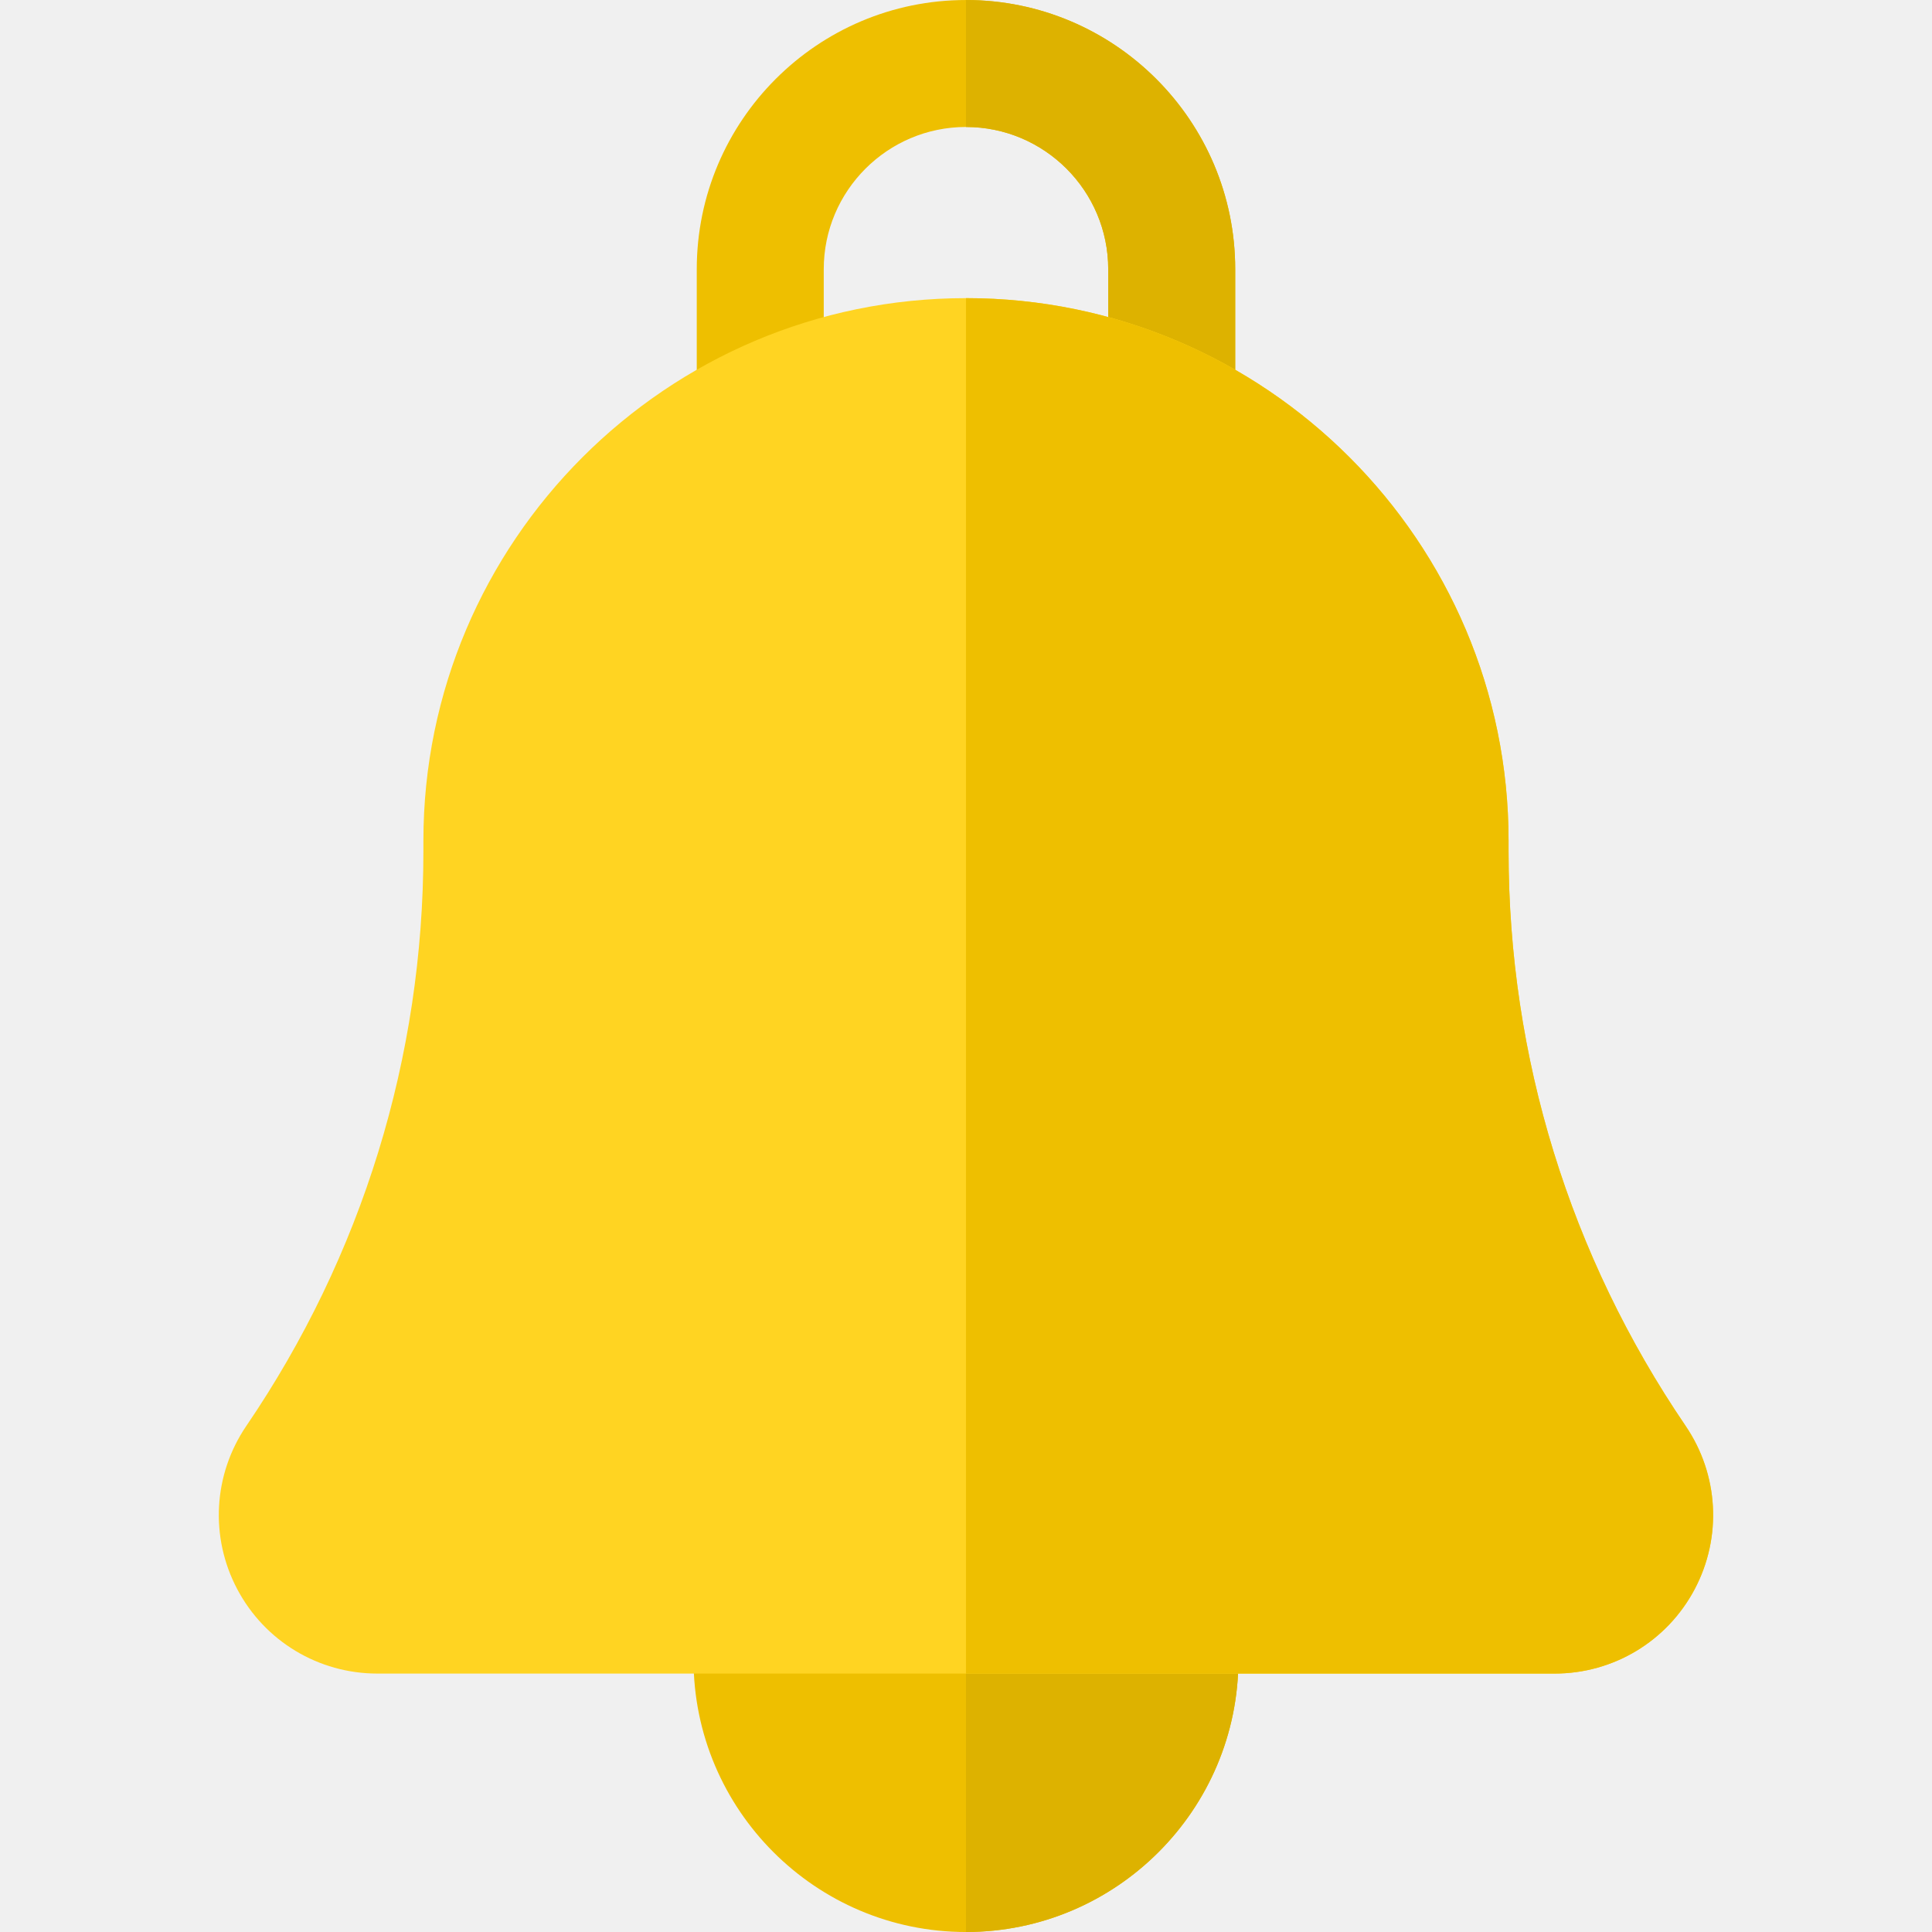
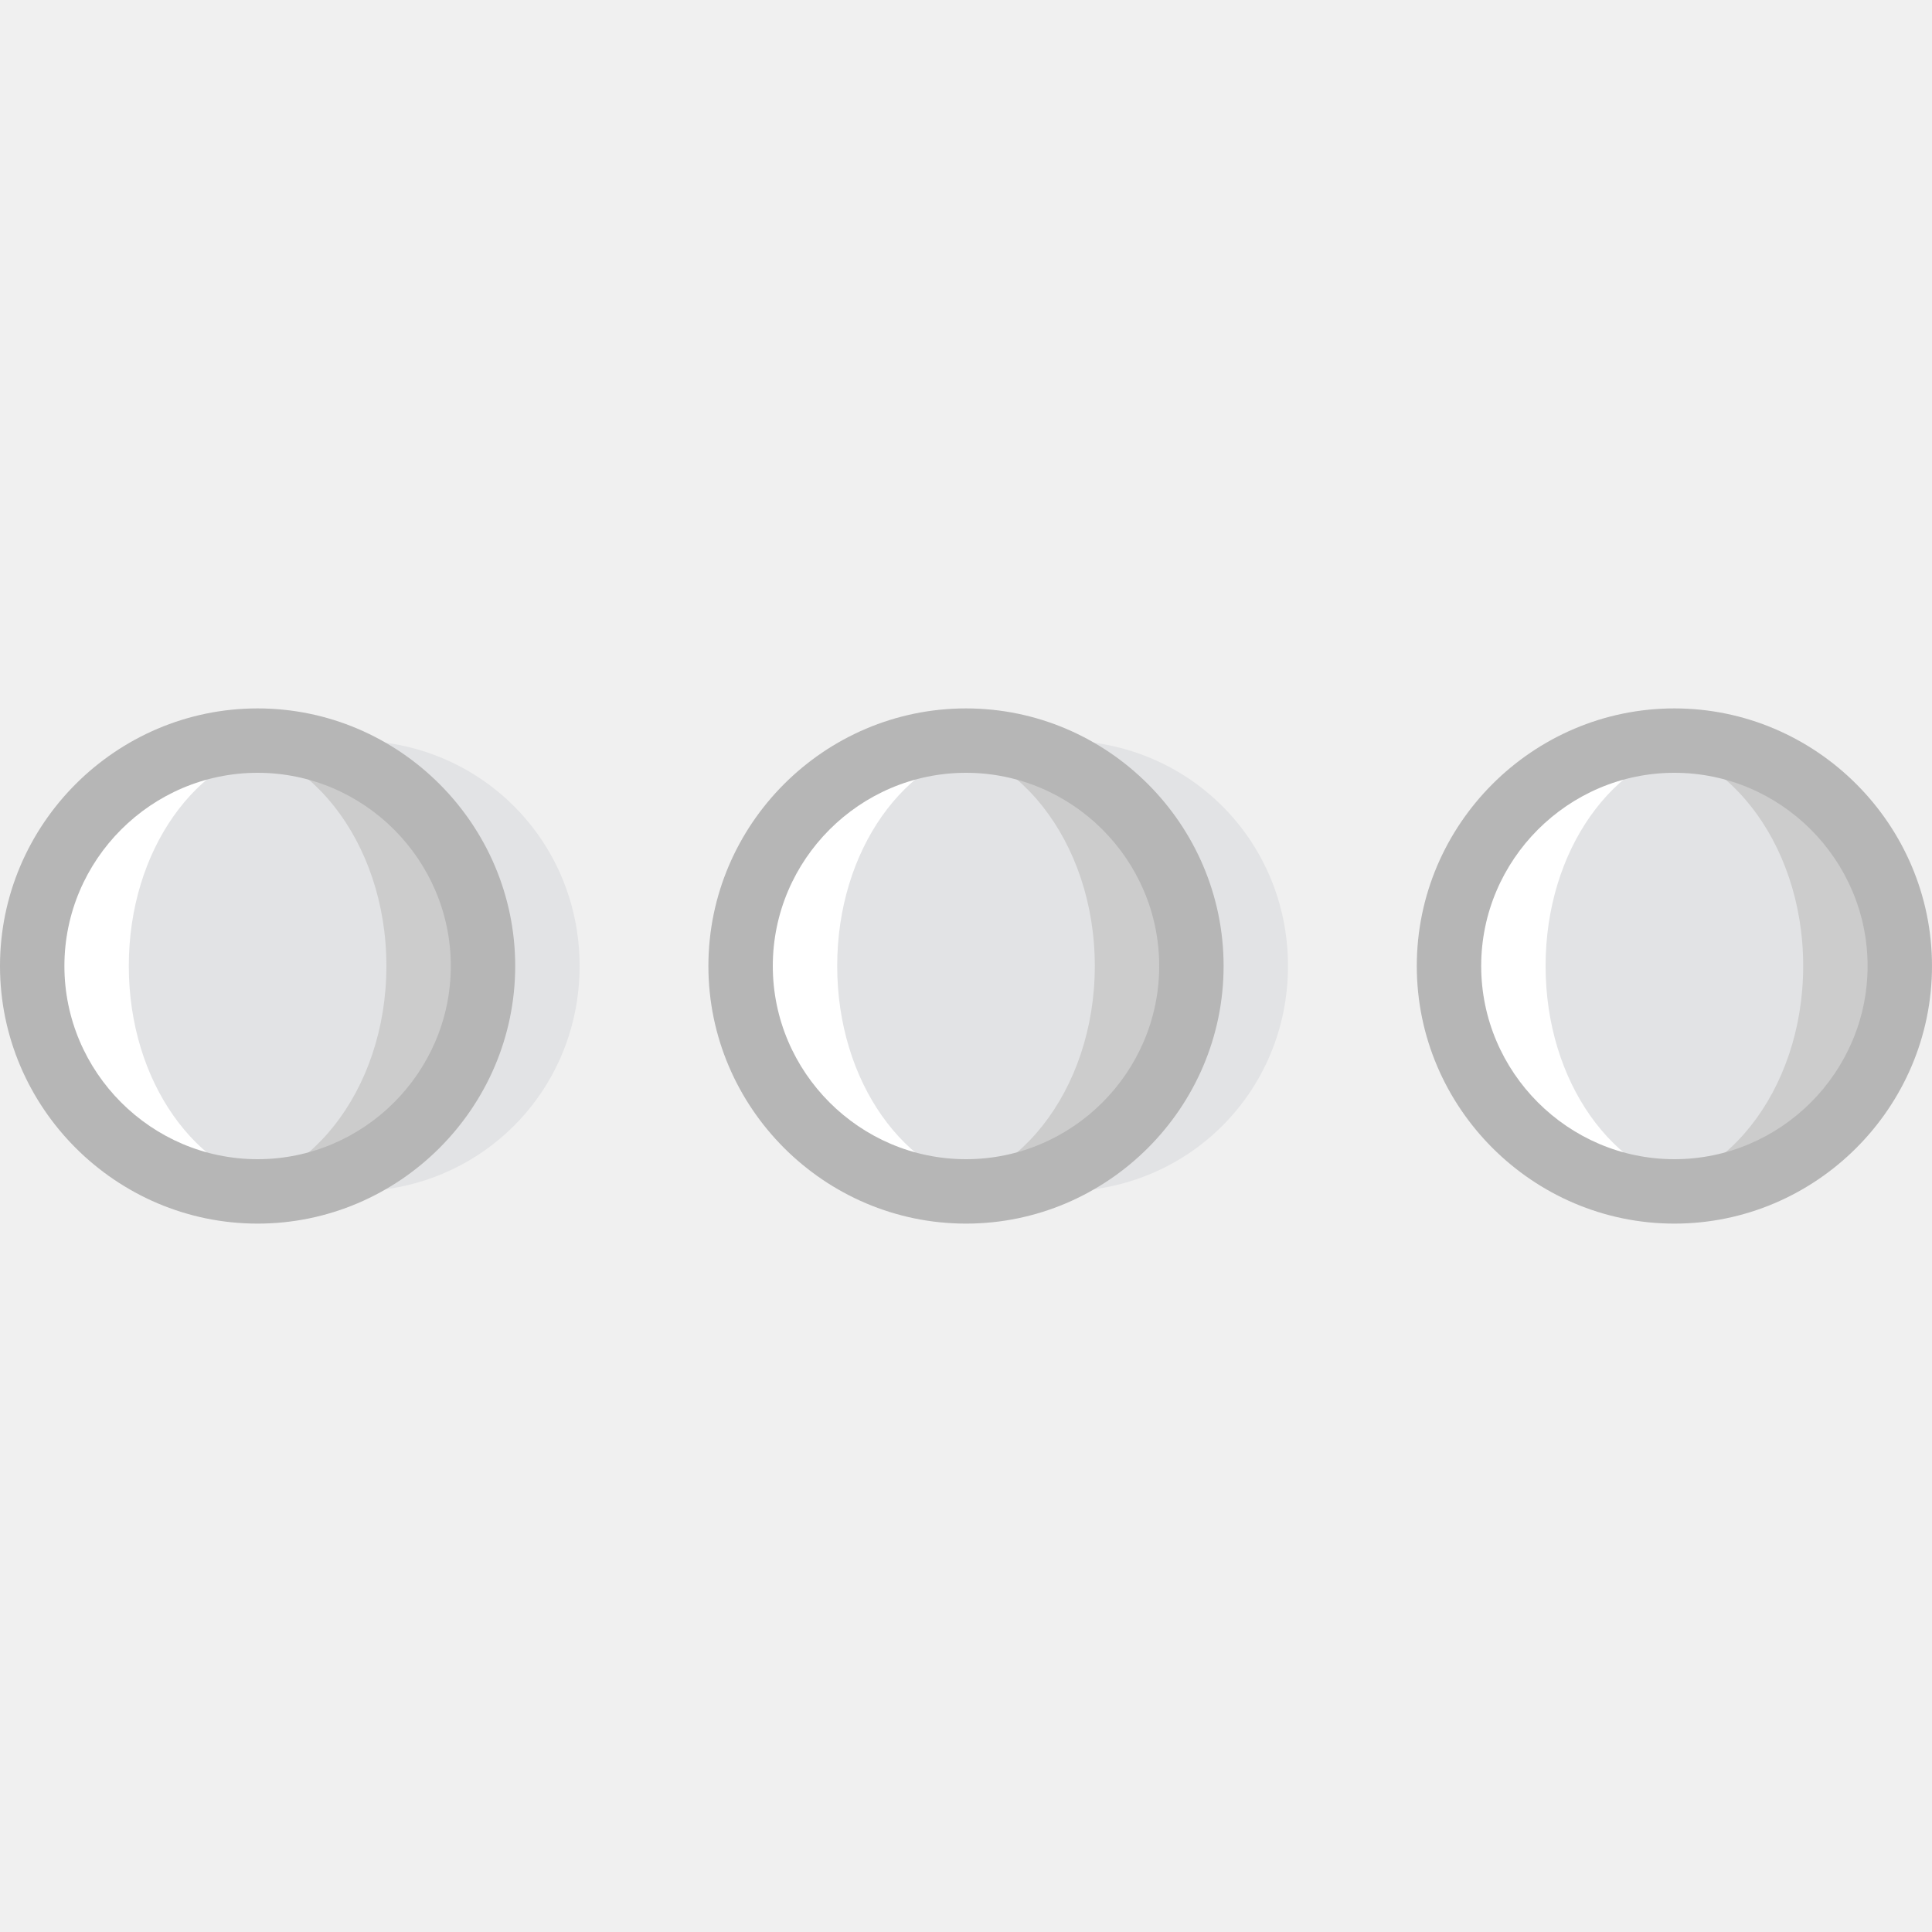
- <svg xmlns="http://www.w3.org/2000/svg" enable-background="new 0 0 456.448 456.448" version="1.1" viewBox="0 0 456.45 456.45" xml:space="preserve">
-   <path d="m276.83 183.08h-97.215c-8.284 0-15-6.716-15-15v-104.47c0-35.073 28.534-63.607 63.607-63.607s63.607 28.534 63.607 63.607v104.47c1e-3 8.284-6.715 15-14.999 15zm-82.215-30h67.215v-89.474c0-18.531-15.076-33.607-33.607-33.607s-33.607 15.076-33.607 33.607v89.474h-1e-3z" fill="#EEBF00" />
-   <path d="m228.22 0v30c18.531 0 33.607 15.076 33.607 33.607v89.474h-33.608v30h48.608c8.284 0 15-6.716 15-15v-104.47c1e-3 -35.073-28.533-63.607-63.607-63.607z" fill="#DDB200" />
-   <path d="m228.22 327.72c-35.492 0-64.367 28.875-64.367 64.367 0 35.491 28.875 64.366 64.367 64.366s64.367-28.875 64.367-64.366c1e-3 -35.492-28.874-64.367-64.367-64.367z" fill="#EEBF00" />
-   <path d="m228.22 327.72v128.73c35.492 0 64.367-28.875 64.367-64.366 1e-3 -35.492-28.874-64.367-64.367-64.367z" fill="#DDB200" />
-   <path d="m398.24 336.88c-27.365-40.198-41.83-87.151-41.83-135.78v-2.473c0-70.683-57.505-128.19-128.19-128.19s-128.19 57.505-128.19 128.19v2.473c0 48.63-14.465 95.583-41.831 135.78-7.828 11.501-8.65 26.283-2.146 38.579 6.505 12.297 19.188 19.936 33.099 19.936h278.13c13.911 0 26.595-7.64 33.099-19.936 6.506-12.296 5.685-27.078-2.144-38.58z" fill="#FFD422" />
-   <path d="m398.24 336.88c-27.365-40.198-41.83-87.151-41.83-135.78v-2.473c0-70.683-57.505-128.19-128.19-128.19v324.96h139.06c13.911 0 26.595-7.64 33.099-19.936 6.505-12.296 5.684-27.078-2.145-38.58z" fill="#EEBF00" />
+ <svg xmlns="http://www.w3.org/2000/svg" enable-background="new 0 0 512 512" version="1.1" viewBox="0 0 512 512" xml:space="preserve">
+   <g transform="translate(1 1)">
+     <path d="m442.73 314.73c-33.28 0-59.733-26.453-59.733-59.733s26.453-59.733 59.733-59.733 59.734 26.453 59.734 59.733-26.454 59.733-59.734 59.733" fill="#ccc" />
+     <path d="m429.93 314.73c-25.6 0-46.933-26.453-46.933-59.733s21.333-59.733 46.933-59.733 46.934 26.453 46.934 59.733-21.334 59.733-46.934 59.733" fill="#E2E3E5" />
+     <path d="m442.73 314.73c2.56 0 5.12 0 6.827-0.853-23.04-3.413-40.96-28.16-40.96-58.88s17.92-55.467 40.96-58.88c-1.707-0.853-4.267-0.853-6.827-0.853-33.28 0-59.733 26.453-59.733 59.733s26.453 59.733 59.733 59.733" fill="#fff" />
+     <path d="m280.6 314.73c-33.28 0-59.733-26.453-59.733-59.733s26.453-59.733 59.733-59.733 59.733 26.453 59.733 59.733-26.453 59.733-59.733 59.733" fill="#E2E3E5" />
+     <path d="m255 314.73c-33.28 0-59.733-26.453-59.733-59.733s26.453-59.733 59.733-59.733 59.733 26.453 59.733 59.733-26.453 59.733-59.733 59.733" fill="#ccc" />
+     <path d="m242.2 314.73c-25.6 0-46.933-26.453-46.933-59.733s21.333-59.733 46.933-59.733 46.933 26.453 46.933 59.733-21.333 59.733-46.933 59.733" fill="#E2E3E5" />
+     <path d="m255 314.73c2.56 0 5.12 0 6.827-0.853-23.04-3.413-40.96-28.16-40.96-58.88s17.92-55.467 40.96-58.88c-1.707-0.853-4.267-0.853-6.827-0.853-33.28 0-59.733 26.453-59.733 59.733s26.453 59.733 59.733 59.733" fill="#fff" />
+     <path d="m92.867 314.73c-33.28 0-59.733-26.453-59.733-59.733s26.453-59.733 59.733-59.733 59.733 26.453 59.733 59.733-26.453 59.733-59.733 59.733" fill="#E2E3E5" />
+     <path d="M67.267,314.733c-33.28,0-59.733-26.453-59.733-59.733s26.453-59.733,59.733-59.733   S127,221.72,127,255S100.547,314.733,67.267,314.733" fill="#ccc" />
+     <path d="m54.467 314.73c-25.6 0-46.933-26.453-46.933-59.733s21.333-59.733 46.933-59.733 46.933 26.453 46.933 59.733-21.333 59.733-46.933 59.733" fill="#E2E3E5" />
+     <path d="m67.267 314.73c2.56 0 5.12 0 6.827-0.853-23.04-3.413-40.96-28.16-40.96-58.88s17.92-55.467 40.96-58.88c-1.707-0.853-4.267-0.853-6.827-0.853-33.28 0-59.733 26.453-59.733 59.733s26.453 59.733 59.733 59.733" fill="#fff" />
+     <g fill="#B6B6B6">
+       <path d="m67.267 323.27c-37.547 0-68.267-30.72-68.267-68.267s30.72-68.267 68.267-68.267 68.267 30.72 68.267 68.267-30.721 68.267-68.267 68.267zm0-119.47c-28.16 0-51.2 23.04-51.2 51.2s23.04 51.2 51.2 51.2 51.2-23.04 51.2-51.2-23.04-51.2-51.2-51.2z" />
+       <path d="m442.73 323.27c-37.547 0-68.267-30.72-68.267-68.267s30.72-68.267 68.267-68.267 68.267 30.72 68.267 68.267-30.72 68.267-68.267 68.267zm0-119.47c-28.16 0-51.2 23.04-51.2 51.2s23.04 51.2 51.2 51.2 51.2-23.04 51.2-51.2-23.04-51.2-51.2-51.2z" />
+       <path d="m255 323.27c-37.547 0-68.267-30.72-68.267-68.267s30.72-68.267 68.267-68.267 68.267 30.72 68.267 68.267-30.72 68.267-68.267 68.267zm0-119.47c-28.16 0-51.2 23.04-51.2 51.2s23.04 51.2 51.2 51.2 51.2-23.04 51.2-51.2-23.04-51.2-51.2-51.2z" />
+     </g>
+   </g>
</svg>
